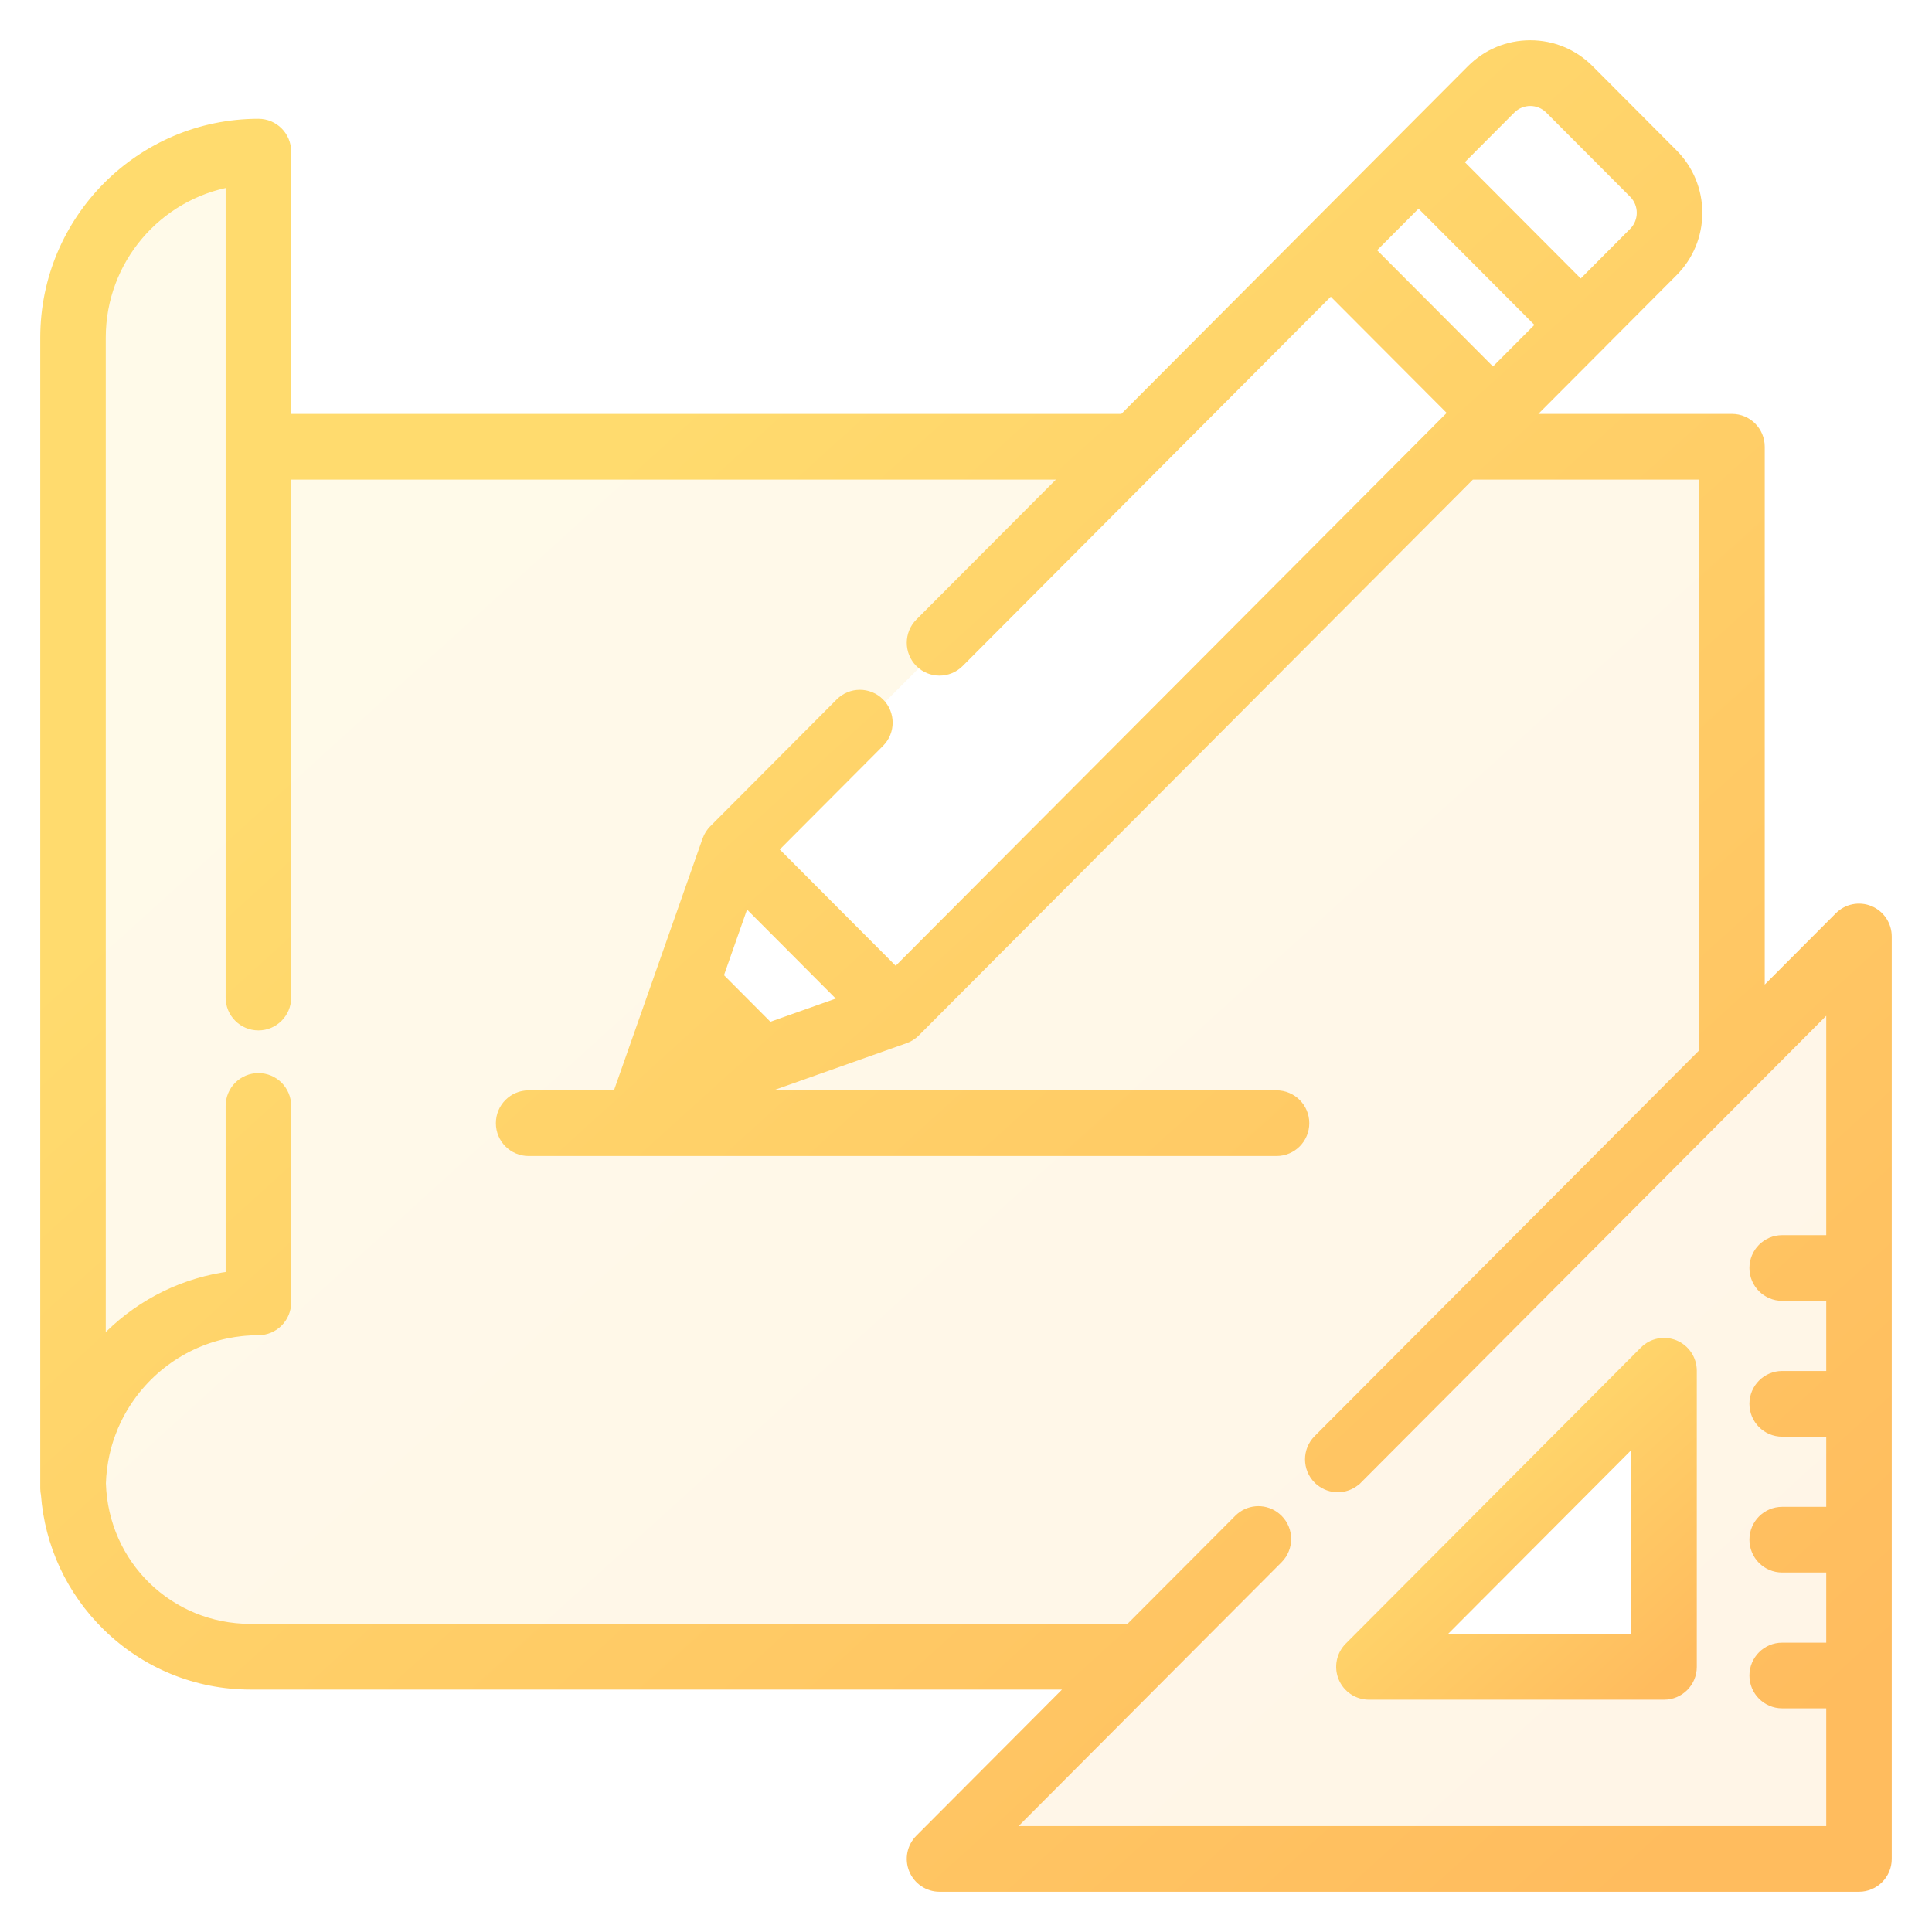
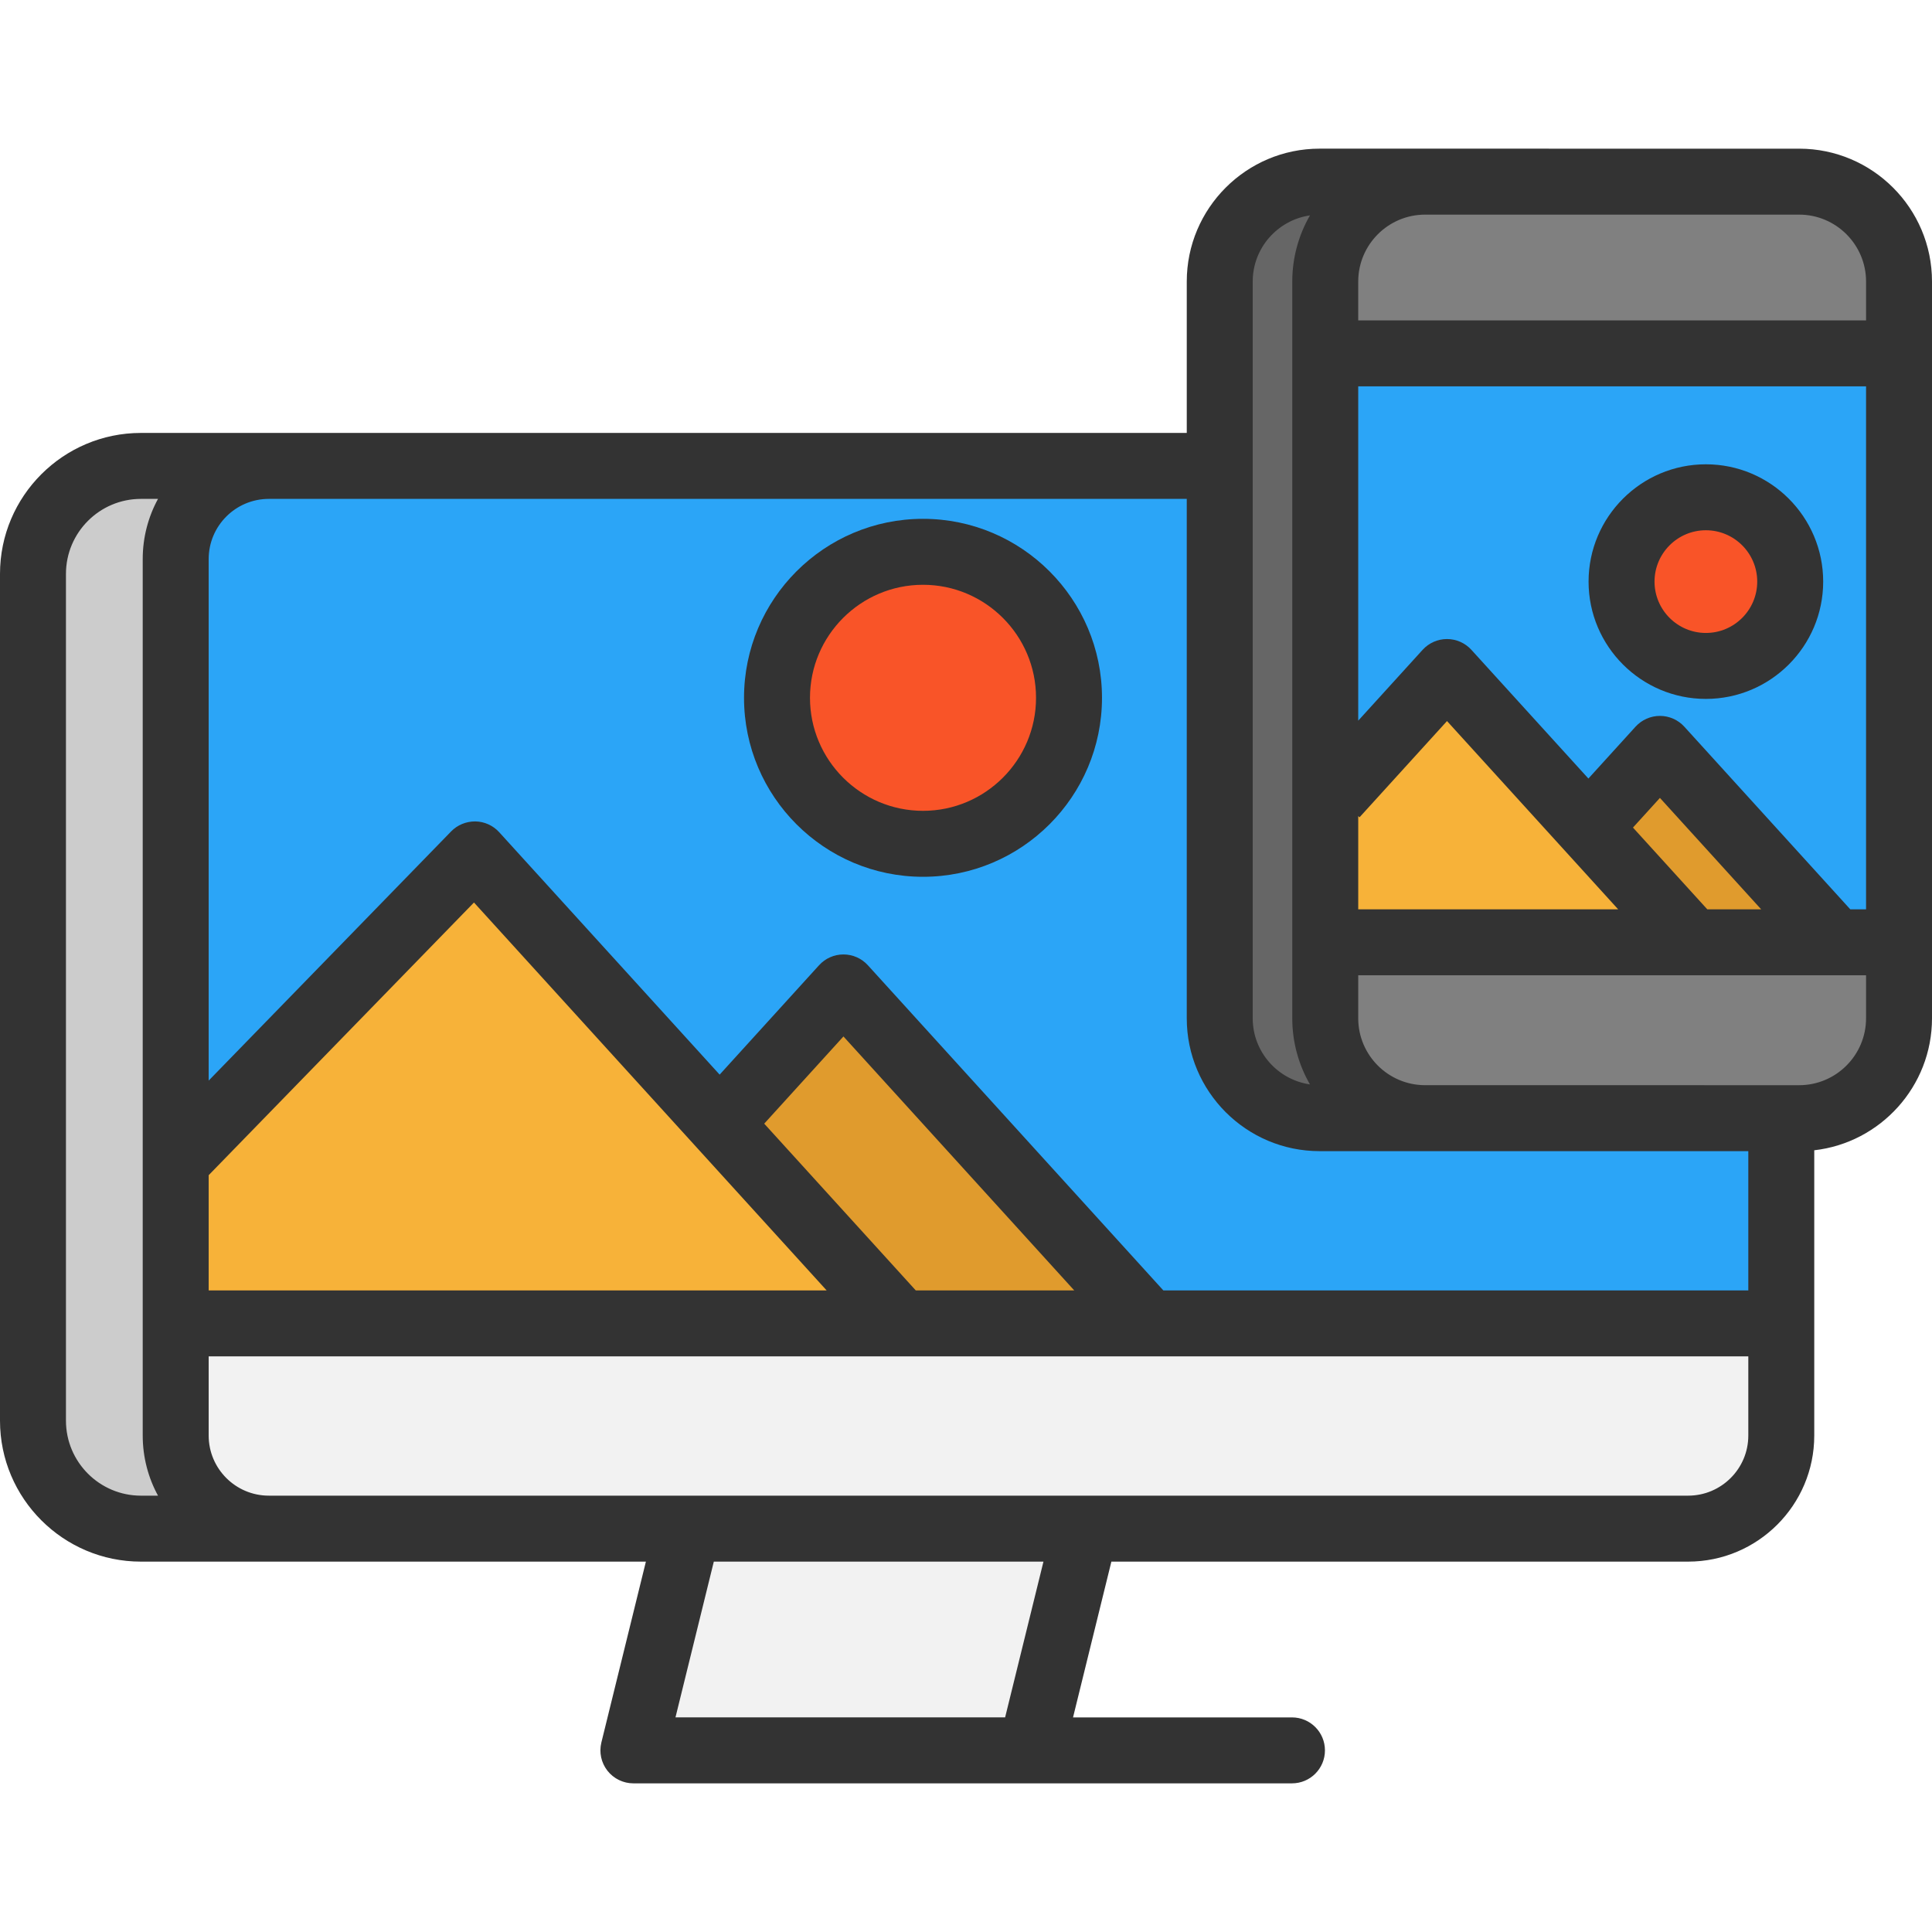
- <svg xmlns="http://www.w3.org/2000/svg" width="42" height="42" viewBox="0 0 42 42" fill="none">
-   <path opacity="0.15" fill-rule="evenodd" clip-rule="evenodd" d="M40.638 19.814C40.418 19.723 40.166 19.773 39.998 19.942L38.239 21.706V9.712C38.239 9.386 37.977 9.123 37.652 9.123H33.141L34.779 7.48L34.779 7.479L36.357 5.896C36.695 5.557 36.882 5.106 36.882 4.626C36.882 4.147 36.695 3.696 36.357 3.356L34.533 1.526C34.195 1.187 33.745 1 33.267 1C32.789 1 32.339 1.187 32.001 1.526L30.422 3.11L28.515 5.023L24.429 9.123H6.205V3.296C6.205 2.97 5.942 2.707 5.618 2.707C3.071 2.707 1 4.785 1 7.339V32.356C1 32.399 1.005 32.442 1.014 32.483C1.095 33.566 1.562 34.573 2.344 35.338C3.179 36.155 4.281 36.605 5.447 36.605H23.388L20.009 39.995C19.841 40.163 19.791 40.416 19.882 40.636C19.973 40.856 20.187 41 20.424 41H40.413C40.737 41 41 40.736 41 40.411V20.358C41 20.12 40.857 19.905 40.638 19.814ZM32.831 2.359C33.072 2.118 33.463 2.118 33.703 2.359L35.527 4.189C35.767 4.43 35.767 4.822 35.527 5.063L34.364 6.231L31.668 3.526L32.831 2.359ZM30.838 4.359L33.533 7.063L32.456 8.144L29.761 5.44L30.838 4.359ZM18.397 21.76L16.715 22.356L15.595 21.232L16.188 19.544L18.397 21.76ZM35.829 30.171L30.171 35.829C30.108 35.892 30.152 36 30.241 36H36V30.241C36 30.152 35.892 30.108 35.829 30.171ZM16 18.5L19.5 22L32.5 9L29 5.5L16 18.5Z" fill="url(#paint0_linear)" />
-   <path d="M36.4 29.255C36.18 29.164 35.928 29.214 35.76 29.383L29.344 35.819C29.176 35.988 29.126 36.241 29.217 36.461C29.308 36.681 29.522 36.825 29.759 36.825H36.175C36.499 36.825 36.762 36.561 36.762 36.236V29.799C36.762 29.561 36.619 29.346 36.4 29.255ZM31.176 35.647L35.588 31.221V35.647H31.176Z" fill="url(#paint1_linear)" stroke="url(#paint2_linear)" stroke-width="0.25" />
-   <path d="M40.638 19.814C40.418 19.723 40.166 19.773 39.998 19.942L38.239 21.706V9.712C38.239 9.386 37.977 9.123 37.652 9.123H33.141L34.779 7.48C34.779 7.48 34.779 7.479 34.779 7.479L36.357 5.896C36.695 5.557 36.882 5.106 36.882 4.626C36.882 4.147 36.695 3.696 36.357 3.356L34.533 1.526C34.195 1.187 33.745 1 33.267 1C32.789 1 32.339 1.187 32.001 1.526L30.422 3.11L28.515 5.023L24.429 9.123H6.205V3.296C6.205 2.97 5.942 2.707 5.618 2.707C3.071 2.707 1 4.785 1 7.339V32.356C1 32.399 1.005 32.442 1.014 32.483C1.095 33.566 1.562 34.573 2.344 35.338C3.179 36.155 4.281 36.605 5.447 36.605H23.388L20.009 39.995C19.841 40.163 19.791 40.416 19.882 40.636C19.973 40.856 20.187 41 20.424 41H40.413C40.737 41 41 40.736 41 40.411V20.358C41 20.12 40.857 19.905 40.638 19.814ZM32.831 2.359C33.072 2.118 33.463 2.118 33.703 2.359L35.527 4.189C35.767 4.43 35.767 4.822 35.527 5.063L34.364 6.231L31.668 3.526L32.831 2.359ZM30.838 4.359L33.533 7.063L32.456 8.144L29.761 5.44L30.838 4.359ZM39.826 26.976H38.743C38.419 26.976 38.156 27.24 38.156 27.565C38.156 27.891 38.419 28.154 38.743 28.154H39.826V29.929H38.743C38.419 29.929 38.156 30.193 38.156 30.518C38.156 30.844 38.419 31.107 38.743 31.107H39.826V32.882H38.743C38.419 32.882 38.156 33.146 38.156 33.471C38.156 33.797 38.419 34.06 38.743 34.06H39.826V35.835H38.743C38.419 35.835 38.156 36.099 38.156 36.424C38.156 36.749 38.419 37.013 38.743 37.013H39.826V39.822H21.842L27.772 33.873C28.001 33.643 28.001 33.27 27.772 33.04C27.746 33.014 27.717 32.991 27.688 32.97C27.459 32.813 27.145 32.836 26.942 33.04L24.562 35.427H5.448C3.667 35.427 2.233 34.032 2.177 32.249C2.18 32.137 2.189 32.026 2.203 31.917C2.203 31.916 2.203 31.915 2.203 31.915C2.21 31.863 2.218 31.811 2.227 31.759C2.228 31.753 2.229 31.747 2.23 31.741C2.238 31.695 2.247 31.65 2.257 31.604C2.26 31.591 2.263 31.579 2.266 31.566C2.275 31.527 2.285 31.489 2.295 31.451C2.3 31.43 2.306 31.41 2.312 31.389C2.321 31.359 2.33 31.329 2.339 31.3C2.349 31.27 2.359 31.241 2.369 31.212C2.376 31.192 2.383 31.171 2.391 31.151C2.405 31.112 2.42 31.074 2.436 31.036C2.44 31.025 2.445 31.014 2.449 31.003C2.469 30.956 2.49 30.91 2.512 30.864C2.513 30.862 2.514 30.86 2.515 30.858C2.974 29.905 3.858 29.194 4.917 28.973C4.92 28.973 4.923 28.972 4.926 28.971C4.975 28.961 5.024 28.953 5.073 28.945C5.082 28.944 5.09 28.942 5.098 28.941C5.143 28.934 5.188 28.928 5.233 28.923C5.246 28.922 5.258 28.92 5.271 28.919C5.314 28.914 5.358 28.912 5.402 28.909C5.416 28.908 5.43 28.906 5.444 28.906C5.501 28.903 5.559 28.901 5.618 28.901C5.942 28.901 6.205 28.638 6.205 28.312V24.042C6.205 23.716 5.942 23.453 5.618 23.453C5.293 23.453 5.03 23.716 5.03 24.042V27.76C4.039 27.886 3.119 28.33 2.393 29.041C2.317 29.115 2.245 29.193 2.174 29.272V7.339C2.174 5.635 3.41 4.215 5.03 3.935V21.686C5.03 22.011 5.293 22.275 5.618 22.275C5.942 22.275 6.205 22.011 6.205 21.686V10.301H23.255L20.009 13.557C19.78 13.787 19.78 14.16 20.009 14.39C20.238 14.62 20.61 14.62 20.839 14.39L25.087 10.128C25.087 10.128 25.087 10.128 25.087 10.128L28.93 6.273L31.626 8.977L31.309 9.294C31.309 9.295 31.309 9.295 31.309 9.295L19.471 21.172L16.775 18.467L19.108 16.126C19.338 15.896 19.338 15.523 19.108 15.293C18.879 15.063 18.507 15.063 18.278 15.293L15.529 18.051C15.515 18.066 15.501 18.081 15.488 18.097C15.484 18.102 15.48 18.108 15.476 18.114C15.468 18.125 15.46 18.136 15.452 18.147C15.448 18.154 15.444 18.161 15.44 18.168C15.433 18.179 15.427 18.19 15.421 18.201C15.418 18.209 15.414 18.216 15.411 18.224C15.405 18.235 15.401 18.247 15.396 18.259C15.395 18.263 15.393 18.267 15.391 18.271L14.247 21.522L13.467 23.738C13.457 23.768 13.45 23.798 13.444 23.828H11.492C11.167 23.828 10.905 24.092 10.905 24.417C10.905 24.742 11.167 25.006 11.492 25.006H27.75C28.075 25.006 28.338 24.742 28.338 24.417C28.338 24.092 28.075 23.828 27.75 23.828H16.085L19.666 22.56C19.669 22.559 19.672 22.557 19.675 22.556C19.689 22.551 19.702 22.545 19.716 22.539C19.721 22.537 19.727 22.534 19.732 22.532C19.746 22.525 19.76 22.517 19.773 22.509C19.778 22.506 19.782 22.503 19.786 22.501C19.801 22.492 19.814 22.482 19.828 22.471C19.831 22.469 19.835 22.466 19.838 22.464C19.854 22.45 19.87 22.436 19.886 22.421L31.967 10.301H37.065V22.884L28.667 31.309C28.438 31.539 28.438 31.912 28.667 32.142C28.681 32.156 28.696 32.17 28.712 32.182C28.819 32.27 28.951 32.315 29.082 32.315C29.214 32.315 29.345 32.27 29.453 32.182C29.468 32.17 29.483 32.156 29.497 32.142L29.498 32.142L39.826 21.78V26.976ZM18.397 21.76L16.715 22.356L15.595 21.232L16.188 19.544L18.397 21.76Z" fill="url(#paint3_linear)" stroke="url(#paint4_linear)" stroke-width="0.25" />
-   <defs>
-     <linearGradient id="paint0_linear" x1="3.267" y1="1" x2="37.8" y2="39.133" gradientUnits="userSpaceOnUse">
-       <stop offset="0.259" stop-color="#FFDB6E" />
-       <stop offset="1" stop-color="#FFBC5E" />
-     </linearGradient>
-     <linearGradient id="paint1_linear" x1="29.602" y1="29.21" x2="36.178" y2="36.448" gradientUnits="userSpaceOnUse">
-       <stop offset="0.259" stop-color="#FFDB6E" />
-       <stop offset="1" stop-color="#FFBC5E" />
-     </linearGradient>
-     <linearGradient id="paint2_linear" x1="29.602" y1="29.21" x2="36.178" y2="36.448" gradientUnits="userSpaceOnUse">
-       <stop offset="0.259" stop-color="#FFDB6E" />
-       <stop offset="1" stop-color="#FFBC5E" />
-     </linearGradient>
-     <linearGradient id="paint3_linear" x1="3.267" y1="1" x2="37.8" y2="39.133" gradientUnits="userSpaceOnUse">
-       <stop offset="0.259" stop-color="#FFDB6E" />
-       <stop offset="1" stop-color="#FFBC5E" />
-     </linearGradient>
-     <linearGradient id="paint4_linear" x1="3.267" y1="1" x2="37.8" y2="39.133" gradientUnits="userSpaceOnUse">
-       <stop offset="0.259" stop-color="#FFDB6E" />
-       <stop offset="1" stop-color="#FFBC5E" />
-     </linearGradient>
-   </defs>
+ <svg xmlns="http://www.w3.org/2000/svg" height="800px" width="800px" version="1.1" id="Layer_1" viewBox="0 0 511.996 511.996" xml:space="preserve">
+   <polygon style="fill:#F2F2F2;" points="287.676,405.104 273.215,463.868 167.852,463.868 182.325,405.104 " />
+   <path style="fill:#666666;" d="M349.703,48.138h27.966c-14.612,0-26.463,11.851-26.463,26.463v19.04v117.062v39.013v20.147  c0,14.612,11.851,26.463,26.463,26.463h-27.966c-14.612,0-26.463-11.851-26.463-26.463V123.472V74.613  C323.24,59.989,335.09,48.138,349.703,48.138z" />
+   <g>
+     <path style="fill:#808080;" d="M503.261,74.601v19.04H351.206v-19.04c0-14.612,11.851-26.463,26.463-26.463h71.162h27.966   C491.41,48.138,503.261,59.989,503.261,74.601z" />
+     <path style="fill:#808080;" d="M486.469,249.716h16.791v20.147c0,14.612-11.851,26.463-26.463,26.463h-4.743h-23.224h-71.162   c-14.612,0-26.463-11.851-26.463-26.463v-20.147h97.369L486.469,249.716L486.469,249.716z" />
+   </g>
+   <polygon style="fill:#E09B2D;" points="439.894,198.457 486.469,249.716 448.575,249.716 420.947,219.315 " />
+   <polygon style="fill:#F7B239;" points="420.947,219.315 448.575,249.716 351.206,249.716 351.206,210.703 353.828,210.703   383.472,178.099 " />
+   <path style="fill:#F95428;" d="M452.071,131.78c12.34,0,22.35,10.01,22.35,22.35c0,12.34-10.01,22.35-22.35,22.35  s-22.35-10.01-22.35-22.35C429.721,141.79,439.731,131.78,452.071,131.78z" />
+   <g>
+     <path style="fill:#2BA5F7;" d="M503.261,93.641v156.075h-16.791l-46.575-51.26l-18.947,20.858l-37.475-41.215l-29.644,32.604   h-2.622V93.641H503.261z M474.42,154.13c0-12.34-10.01-22.35-22.35-22.35s-22.35,10.01-22.35,22.35   c0,12.34,10.01,22.35,22.35,22.35S474.42,166.47,474.42,154.13z" />
+     <path style="fill:#2BA5F7;" d="M472.055,296.327v54.394H304.432l-80.904-89.049l-32.814,36.111l-64.893-71.361L46.56,307.886   V148.152c0-13.634,11.058-24.68,24.68-24.68h8.658h182.165h61.176v146.392c0,14.612,11.851,26.463,26.463,26.463h27.966h71.162   H472.055L472.055,296.327z M283.294,184.928c0-21.371-17.316-38.698-38.687-38.698s-38.698,17.327-38.698,38.698   s17.327,38.687,38.698,38.687S283.294,206.299,283.294,184.928z" />
+   </g>
+   <path style="fill:#F95428;" d="M244.608,146.23c21.371,0,38.687,17.327,38.687,38.698s-17.316,38.687-38.687,38.687  s-38.698-17.316-38.698-38.687S223.237,146.23,244.608,146.23z" />
+   <polygon style="fill:#E09B2D;" points="223.528,261.672 304.432,350.721 238.828,350.721 190.715,297.783 " />
+   <polygon style="fill:#F7B239;" points="190.715,297.783 238.828,350.721 46.56,350.721 46.56,307.886 125.821,226.423 " />
+   <path style="fill:#CCCCCC;" d="M37.355,123.472H71.24c-13.622,0-24.68,11.047-24.68,24.68v159.734v42.835v29.714  c0,13.622,11.058,24.669,24.68,24.669H37.355c-15.801,0-28.619-12.806-28.619-28.607V152.079  C8.736,136.278,21.554,123.472,37.355,123.472z" />
+   <path style="fill:#F2F2F2;" d="M472.055,350.721v29.714c0,13.622-11.047,24.669-24.68,24.669h-41.751H287.676H182.325H79.898H71.24  c-13.622,0-24.68-11.047-24.68-24.669v-29.714h192.268h65.604H472.055z" />
+   <g>
+     <path style="fill:#333333;" d="M244.606,137.494c-26.153,0-47.432,21.278-47.432,47.431s21.278,47.432,47.432,47.432   s47.431-21.278,47.431-47.432S270.759,137.494,244.606,137.494z M244.606,214.877c-16.515,0-29.953-13.437-29.953-29.953   s13.437-29.952,29.953-29.952c16.515,0,29.952,13.437,29.952,29.952S261.12,214.877,244.606,214.877z" />
+     <path style="fill:#333333;" d="M452.072,123.043c-17.141,0-31.087,13.946-31.087,31.087c0,17.141,13.946,31.087,31.087,31.087   c17.141,0,31.087-13.946,31.087-31.087C483.158,136.989,469.212,123.043,452.072,123.043z M452.072,167.738   c-7.503,0-13.608-6.105-13.608-13.608c0-7.503,6.104-13.608,13.608-13.608c7.504,0,13.608,6.105,13.608,13.608   C465.679,161.634,459.575,167.738,452.072,167.738z" />
+     <path style="fill:#333333;" d="M476.794,39.399l-127.09-0.005c-19.411,0-35.202,15.797-35.202,35.214v40.122h-52.404   c-0.012,0-0.022-0.001-0.034-0.001H71.242c-0.022,0-0.044,0.001-0.068,0.001H37.35C16.755,114.73,0,131.486,0,152.08v224.414   c0,20.595,16.755,37.35,37.35,37.35h133.817l-11.799,47.928c-0.01,0.041-0.014,0.083-0.023,0.124   c-0.048,0.21-0.086,0.423-0.119,0.639c-0.016,0.104-0.035,0.207-0.048,0.312c-0.024,0.207-0.035,0.418-0.044,0.632   c-0.005,0.107-0.015,0.216-0.016,0.324c0,0.021-0.003,0.041-0.003,0.061c0,0.261,0.016,0.519,0.038,0.774   c0.004,0.033,0.001,0.066,0.005,0.099c0.031,0.32,0.083,0.636,0.148,0.946c0.008,0.04,0.021,0.078,0.03,0.119   c0.061,0.267,0.132,0.53,0.216,0.787c0.024,0.073,0.054,0.146,0.08,0.219c0.079,0.22,0.164,0.437,0.26,0.649   c0.04,0.087,0.083,0.174,0.126,0.26c0.096,0.193,0.197,0.383,0.305,0.567c0.054,0.091,0.107,0.181,0.164,0.27   c0.114,0.179,0.237,0.352,0.364,0.522c0.043,0.058,0.079,0.121,0.125,0.179c0.02,0.024,0.043,0.047,0.063,0.071   c0.154,0.192,0.317,0.374,0.486,0.552c0.045,0.048,0.086,0.099,0.133,0.146c0.217,0.218,0.444,0.423,0.683,0.616   c0.063,0.051,0.129,0.096,0.193,0.146c0.182,0.14,0.367,0.275,0.559,0.401c0.083,0.054,0.169,0.103,0.254,0.154   c0.183,0.111,0.369,0.217,0.562,0.313c0.089,0.045,0.178,0.087,0.268,0.129c0.197,0.092,0.396,0.175,0.601,0.252   c0.09,0.034,0.179,0.068,0.269,0.099c0.212,0.072,0.428,0.133,0.646,0.189c0.089,0.023,0.175,0.049,0.263,0.068   c0.231,0.051,0.465,0.09,0.703,0.121c0.079,0.01,0.157,0.027,0.238,0.036c0.315,0.034,0.634,0.055,0.957,0.055h105.359h69.171   c4.828,0,8.739-3.913,8.739-8.739s-3.912-8.739-8.739-8.739h-58.021l10.161-41.278l152.849-0.005   c18.427,0,33.42-14.986,33.42-33.408v-75.6c17.535-1.994,31.204-16.913,31.204-34.972V74.605   C512,55.191,496.206,39.399,476.794,39.399z M494.521,74.605v10.303H359.942V74.605c0-9.774,7.952-17.726,17.727-17.726h99.125   C486.569,56.877,494.521,64.829,494.521,74.605z M359.942,216.27l0.348,0.316l23.179-25.501l45.358,49.893h-68.884V216.27H359.942z    M452.447,240.978l-19.695-21.665l7.142-7.859l26.829,29.523H452.447z M490.341,240.978l-43.979-48.396   c-1.657-1.822-4.006-2.862-6.468-2.862c-2.462,0-4.811,1.039-6.468,2.862l-12.486,13.738l-31.006-34.107   c-1.656-1.821-4.005-2.861-6.467-2.861c-2.461,0-4.81,1.039-6.466,2.862l-17.059,18.768v-88.597H494.52v138.592L490.341,240.978   L490.341,240.978z M331.98,74.609c0-8.911,6.609-16.288,15.175-17.53c-2.978,5.166-4.693,11.147-4.693,17.527V269.86   c0,6.375,1.712,12.355,4.688,17.519c-8.564-1.245-15.171-8.615-15.171-17.519V74.609z M349.704,305.063l113.613,0.003v36.91   H308.303l-78.312-86.178c-1.657-1.822-4.005-2.862-6.468-2.862c-2.462,0-4.811,1.039-6.467,2.862l-26.344,28.987l-58.423-64.245   c-1.622-1.783-3.908-2.818-6.318-2.858c-2.434-0.008-4.731,0.916-6.411,2.644l-64.258,66.043V148.148   c0-8.778,7.133-15.92,15.907-15.938h243.293V269.86C314.501,289.27,330.293,305.063,349.704,305.063z M55.301,311.432l70.306-72.26   l93.467,102.804H55.301V311.432z M242.694,341.976l-40.171-44.199l20.999-23.107l61.163,67.305h-41.991V341.976z M17.479,376.494   V152.08c0-10.957,8.914-19.871,19.871-19.871h4.525c-2.583,4.74-4.053,10.172-4.053,15.938v232.283   c0,5.766,1.469,11.195,4.053,15.934H37.35C26.393,396.365,17.479,387.451,17.479,376.494z M266.364,455.122h-87.358l10.161-41.278   h87.358L266.364,455.122z M447.376,396.361H71.242c-8.79,0-15.941-7.145-15.941-15.929v-20.977h408.016v20.977   C463.317,389.214,456.165,396.361,447.376,396.361z M476.794,287.586l-99.193-0.004c-9.744-0.037-17.66-7.972-17.66-17.724v-11.402   h134.579v11.402C494.521,279.634,486.569,287.586,476.794,287.586z" />
+   </g>
</svg>
